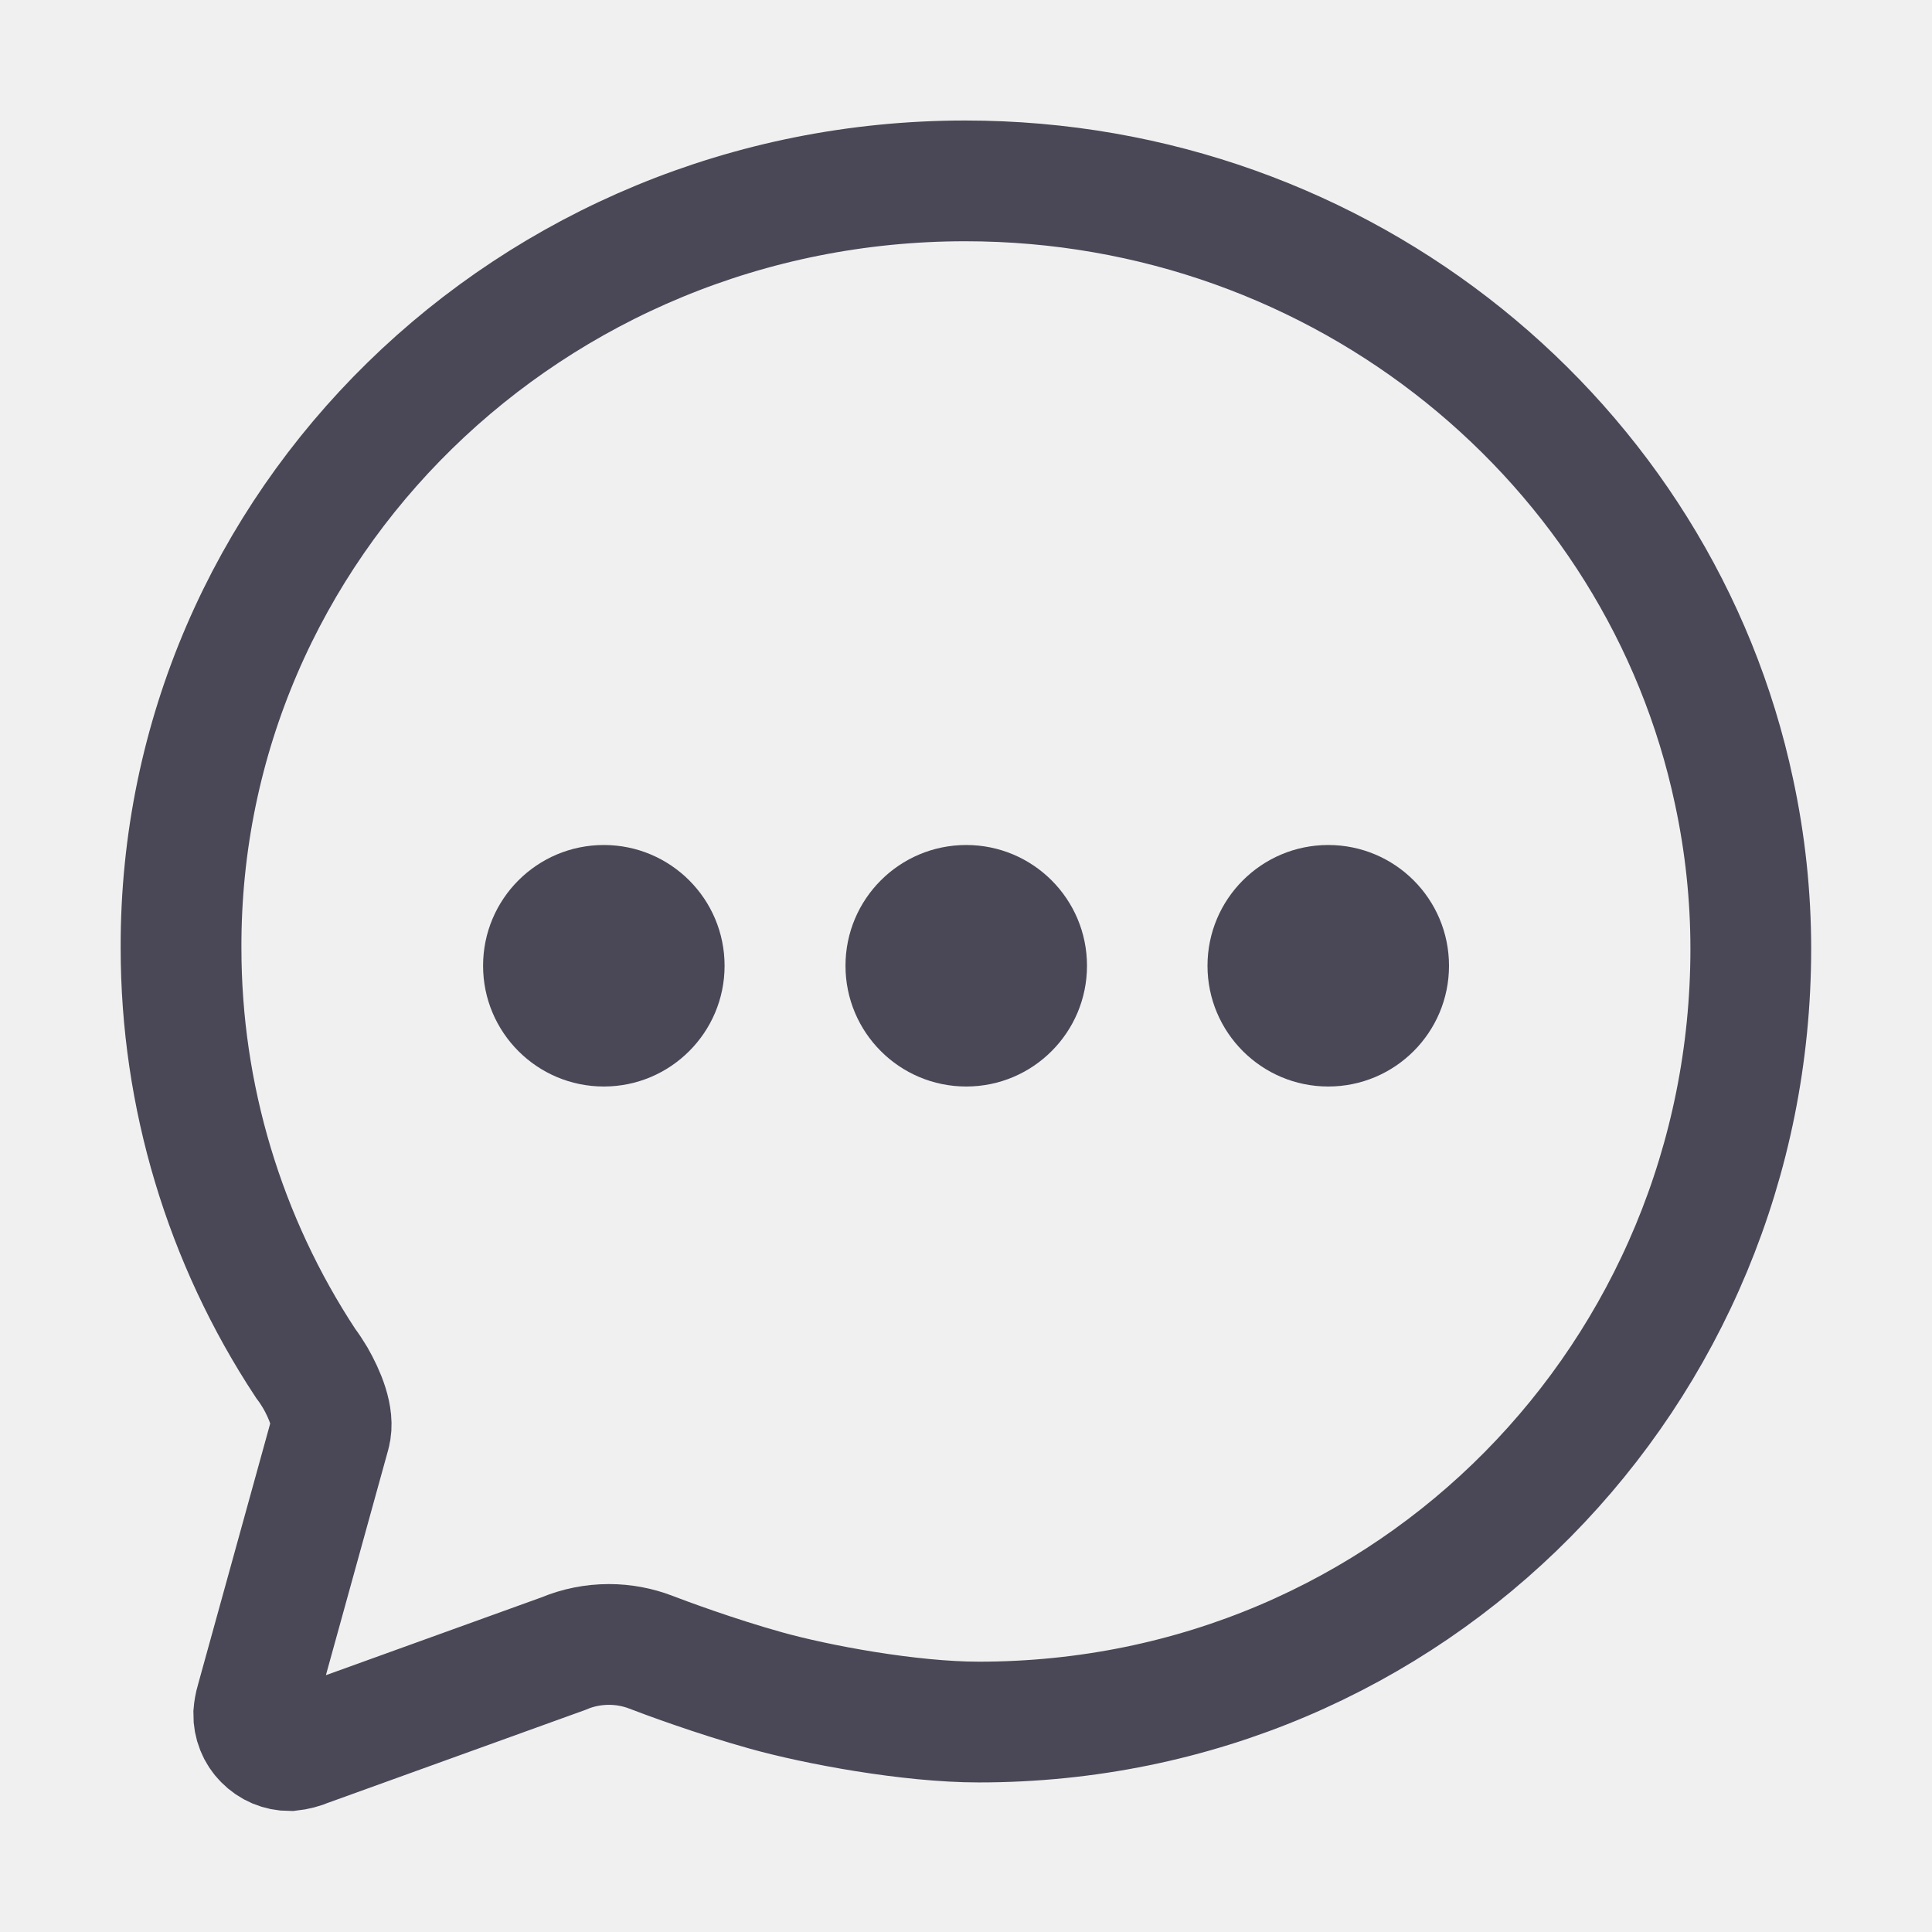
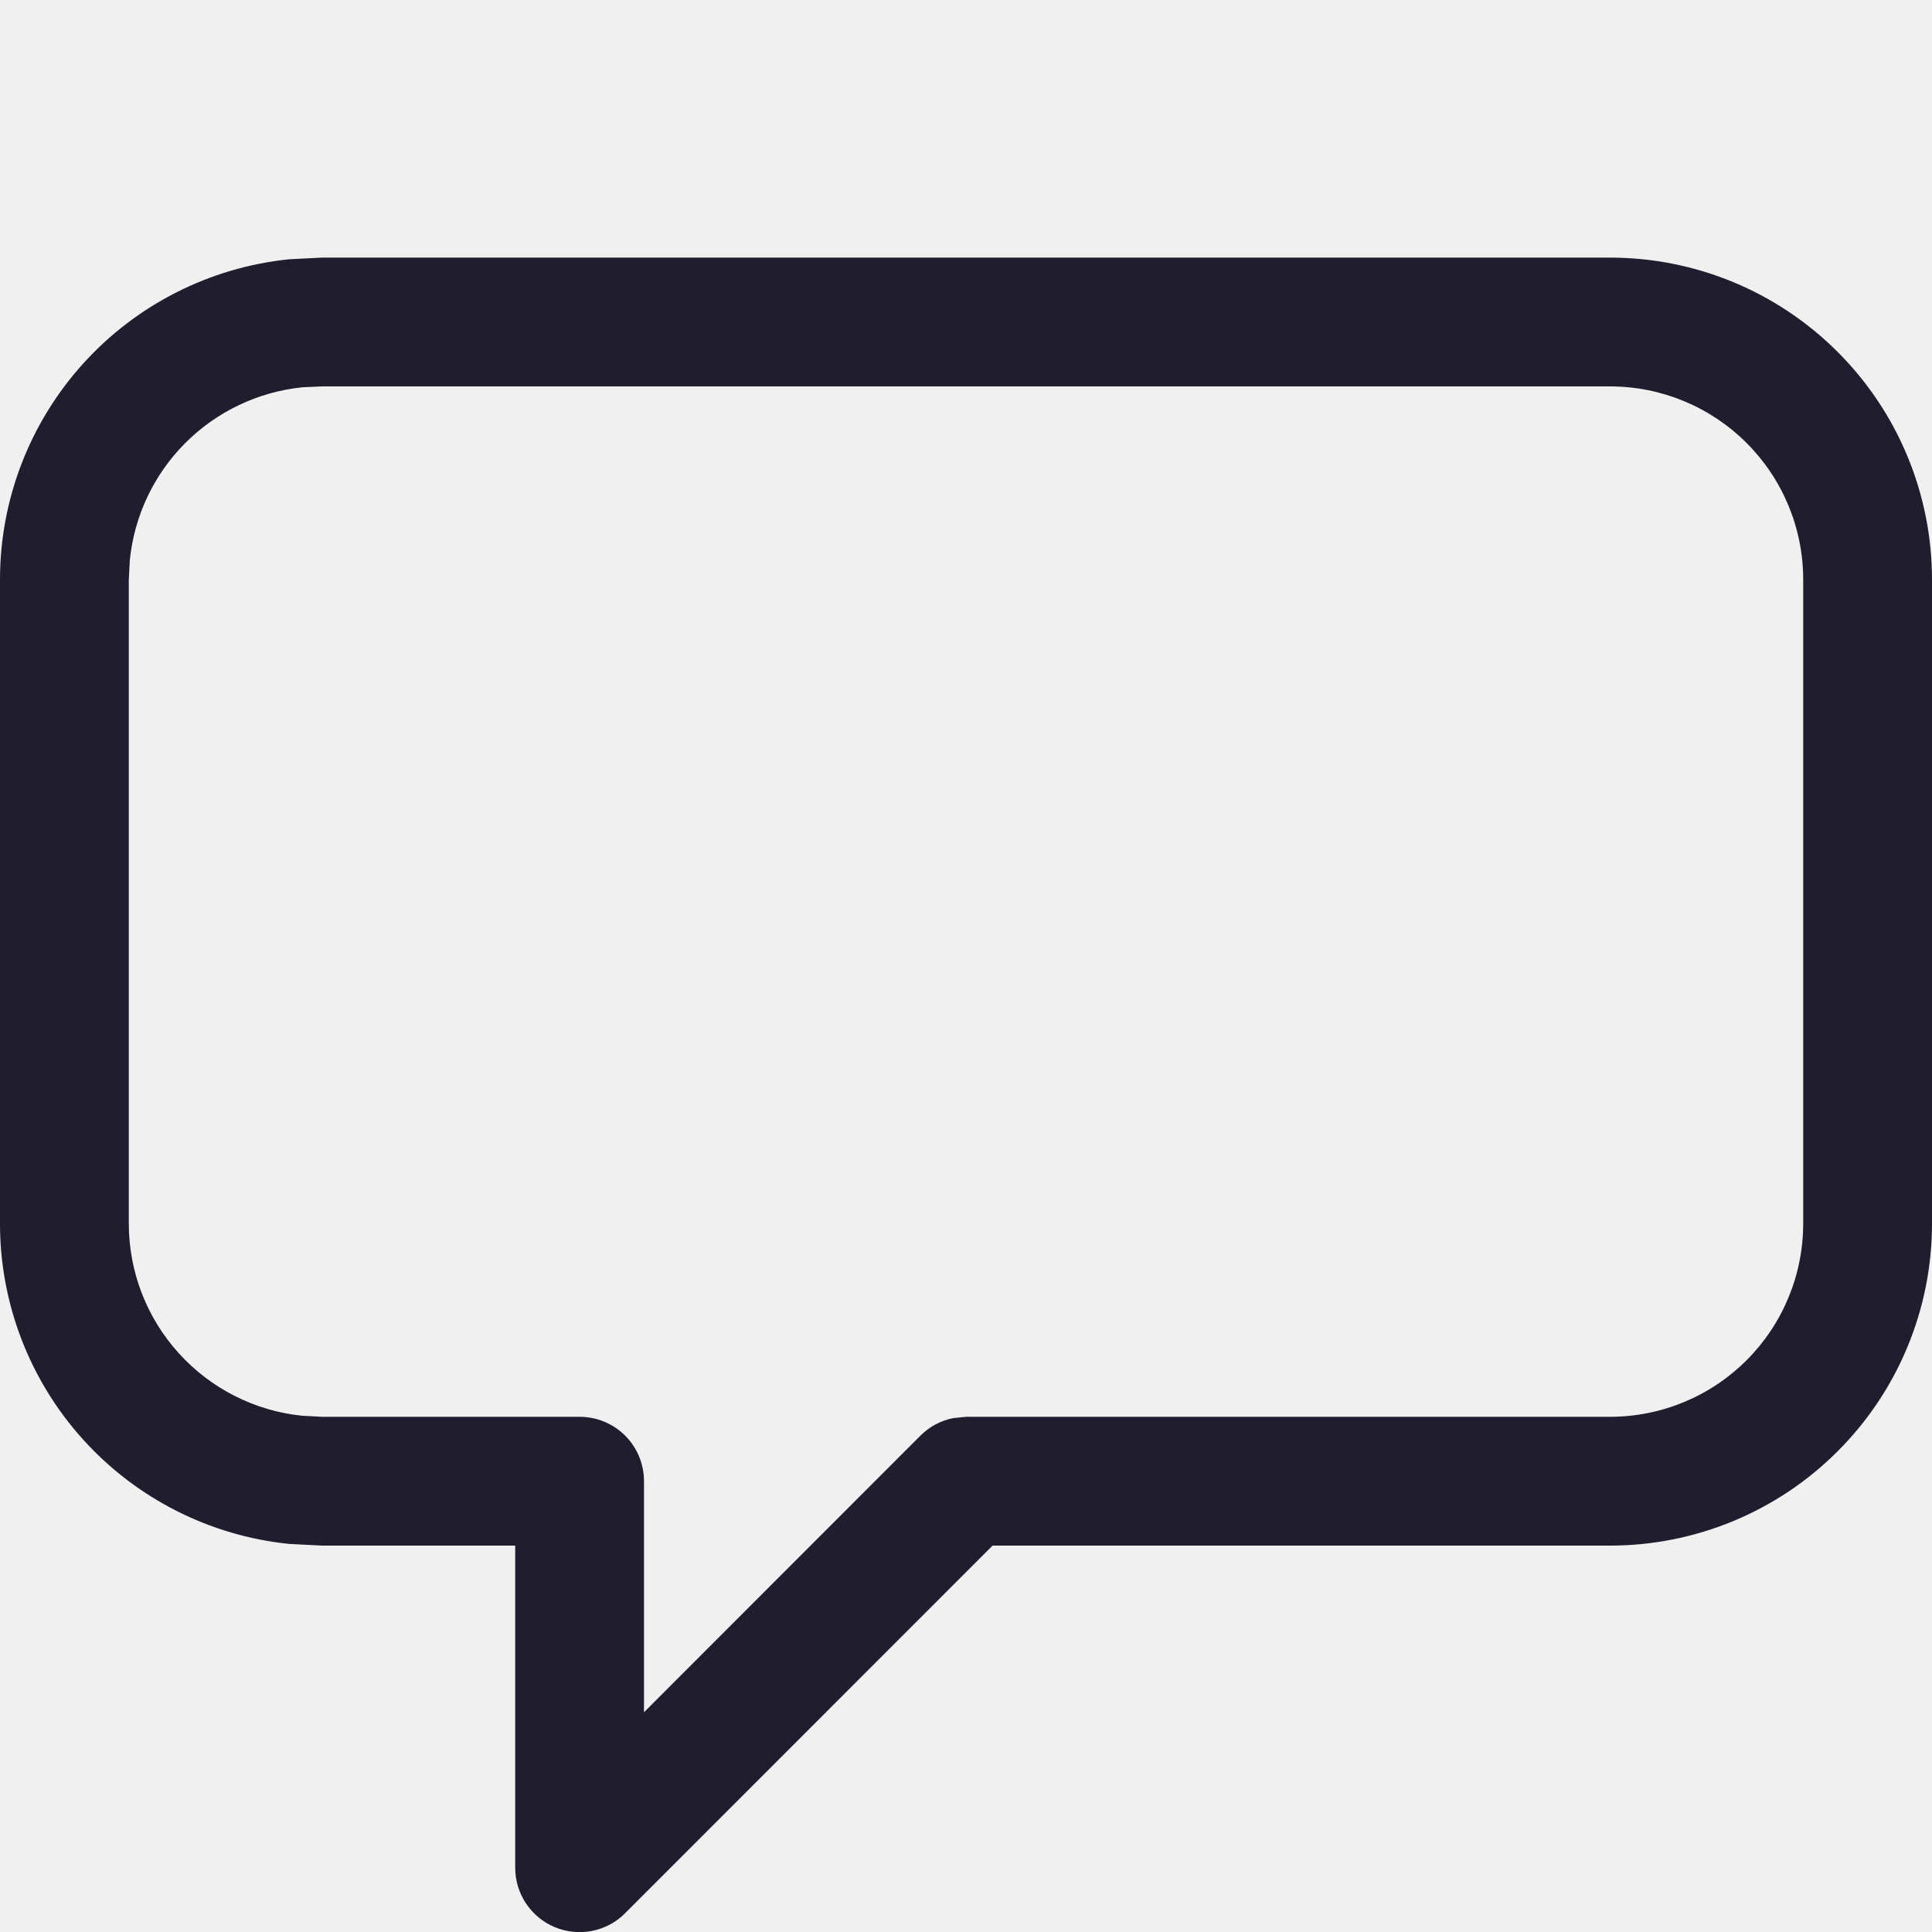
<svg xmlns="http://www.w3.org/2000/svg" width="24" height="24" viewBox="0 0 24 24" fill="none">
-   <g opacity="0.8">
-     <path d="M4.1 17.809C4.156 17.604 4.033 17.319 3.915 17.113C3.878 17.051 3.839 16.992 3.796 16.935C2.787 15.404 2.249 13.611 2.249 11.778C2.232 6.517 6.595 2.247 11.991 2.247C16.696 2.247 20.624 5.507 21.541 9.834C21.679 10.475 21.749 11.129 21.749 11.786C21.749 17.055 17.554 21.392 12.159 21.392C11.3 21.392 10.143 21.176 9.512 20.999C8.88 20.823 8.25 20.588 8.087 20.525C7.921 20.461 7.744 20.428 7.566 20.428C7.371 20.428 7.178 20.466 6.999 20.542L3.819 21.69C3.75 21.72 3.676 21.739 3.601 21.747C3.541 21.747 3.482 21.735 3.427 21.712C3.373 21.689 3.323 21.655 3.281 21.612C3.239 21.57 3.206 21.52 3.184 21.464C3.162 21.409 3.151 21.35 3.152 21.29C3.156 21.238 3.165 21.186 3.18 21.136L4.1 17.809Z" stroke="#201D2F" stroke-width="1.5" stroke-miterlimit="10" stroke-linecap="round" />
-     <path d="M7.501 13.497C8.329 13.497 9.001 12.825 9.001 11.997C9.001 11.168 8.329 10.497 7.501 10.497C6.672 10.497 6.001 11.168 6.001 11.997C6.001 12.825 6.672 13.497 7.501 13.497Z" fill="#201D2F" />
-     <path d="M12.003 13.497C12.831 13.497 13.503 12.825 13.503 11.997C13.503 11.168 12.831 10.497 12.003 10.497C11.174 10.497 10.503 11.168 10.503 11.997C10.503 12.825 11.174 13.497 12.003 13.497Z" fill="#201D2F" />
-     <path d="M16.5 13.497C17.329 13.497 18 12.825 18 11.997C18 11.168 17.329 10.497 16.5 10.497C15.672 10.497 15 11.168 15 11.997C15 12.825 15.672 13.497 16.5 13.497Z" fill="#201D2F" />
+   <g clip-path="url(#clip0_373_763)">
+     <path d="M3.59 3.221C2.606 3.322 1.693 3.785 1.03 4.52C0.367 5.255 -5.72205e-05 6.21 0 7.2V15.2C-5.72205e-05 16.19 0.367 17.145 1.03 17.88C1.693 18.615 2.606 19.078 3.59 19.179L4 19.2H6.4V23.2C6.4 23.358 6.446 23.513 6.534 23.645C6.622 23.777 6.747 23.88 6.894 23.941C7.04 24.001 7.201 24.017 7.356 23.986C7.512 23.955 7.655 23.879 7.766 23.766L12.33 19.2H20C21.061 19.2 22.078 18.779 22.828 18.028C23.579 17.278 24 16.261 24 15.2V7.2C24 6.139 23.579 5.122 22.828 4.372C22.078 3.621 21.061 3.2 20 3.2H4L3.59 3.221ZM20 4.8C20.637 4.8 21.247 5.053 21.697 5.503C22.147 5.953 22.4 6.563 22.4 7.2V15.2C22.4 15.836 22.147 16.447 21.697 16.897C21.247 17.347 20.637 17.6 20 17.6H12L11.843 17.616C11.688 17.646 11.546 17.722 11.434 17.834L8 21.27V18.4C8 18.188 7.916 17.984 7.766 17.834C7.616 17.684 7.412 17.6 7.2 17.6H4L3.755 17.587C3.164 17.527 2.617 17.249 2.219 16.808C1.82 16.367 1.6 15.794 1.6 15.2V7.2L1.613 6.955C1.669 6.406 1.912 5.893 2.303 5.502C2.693 5.112 3.206 4.868 3.755 4.811L4 4.8H20Z" fill="#201D2F" />
  </g>
+   <defs>
+     <clipPath id="clip0_373_763">
+       <rect width="24" height="24" fill="white" transform="matrix(-1 0 0 1 24 0)" />
+     </clipPath>
+   </defs>
</svg>
